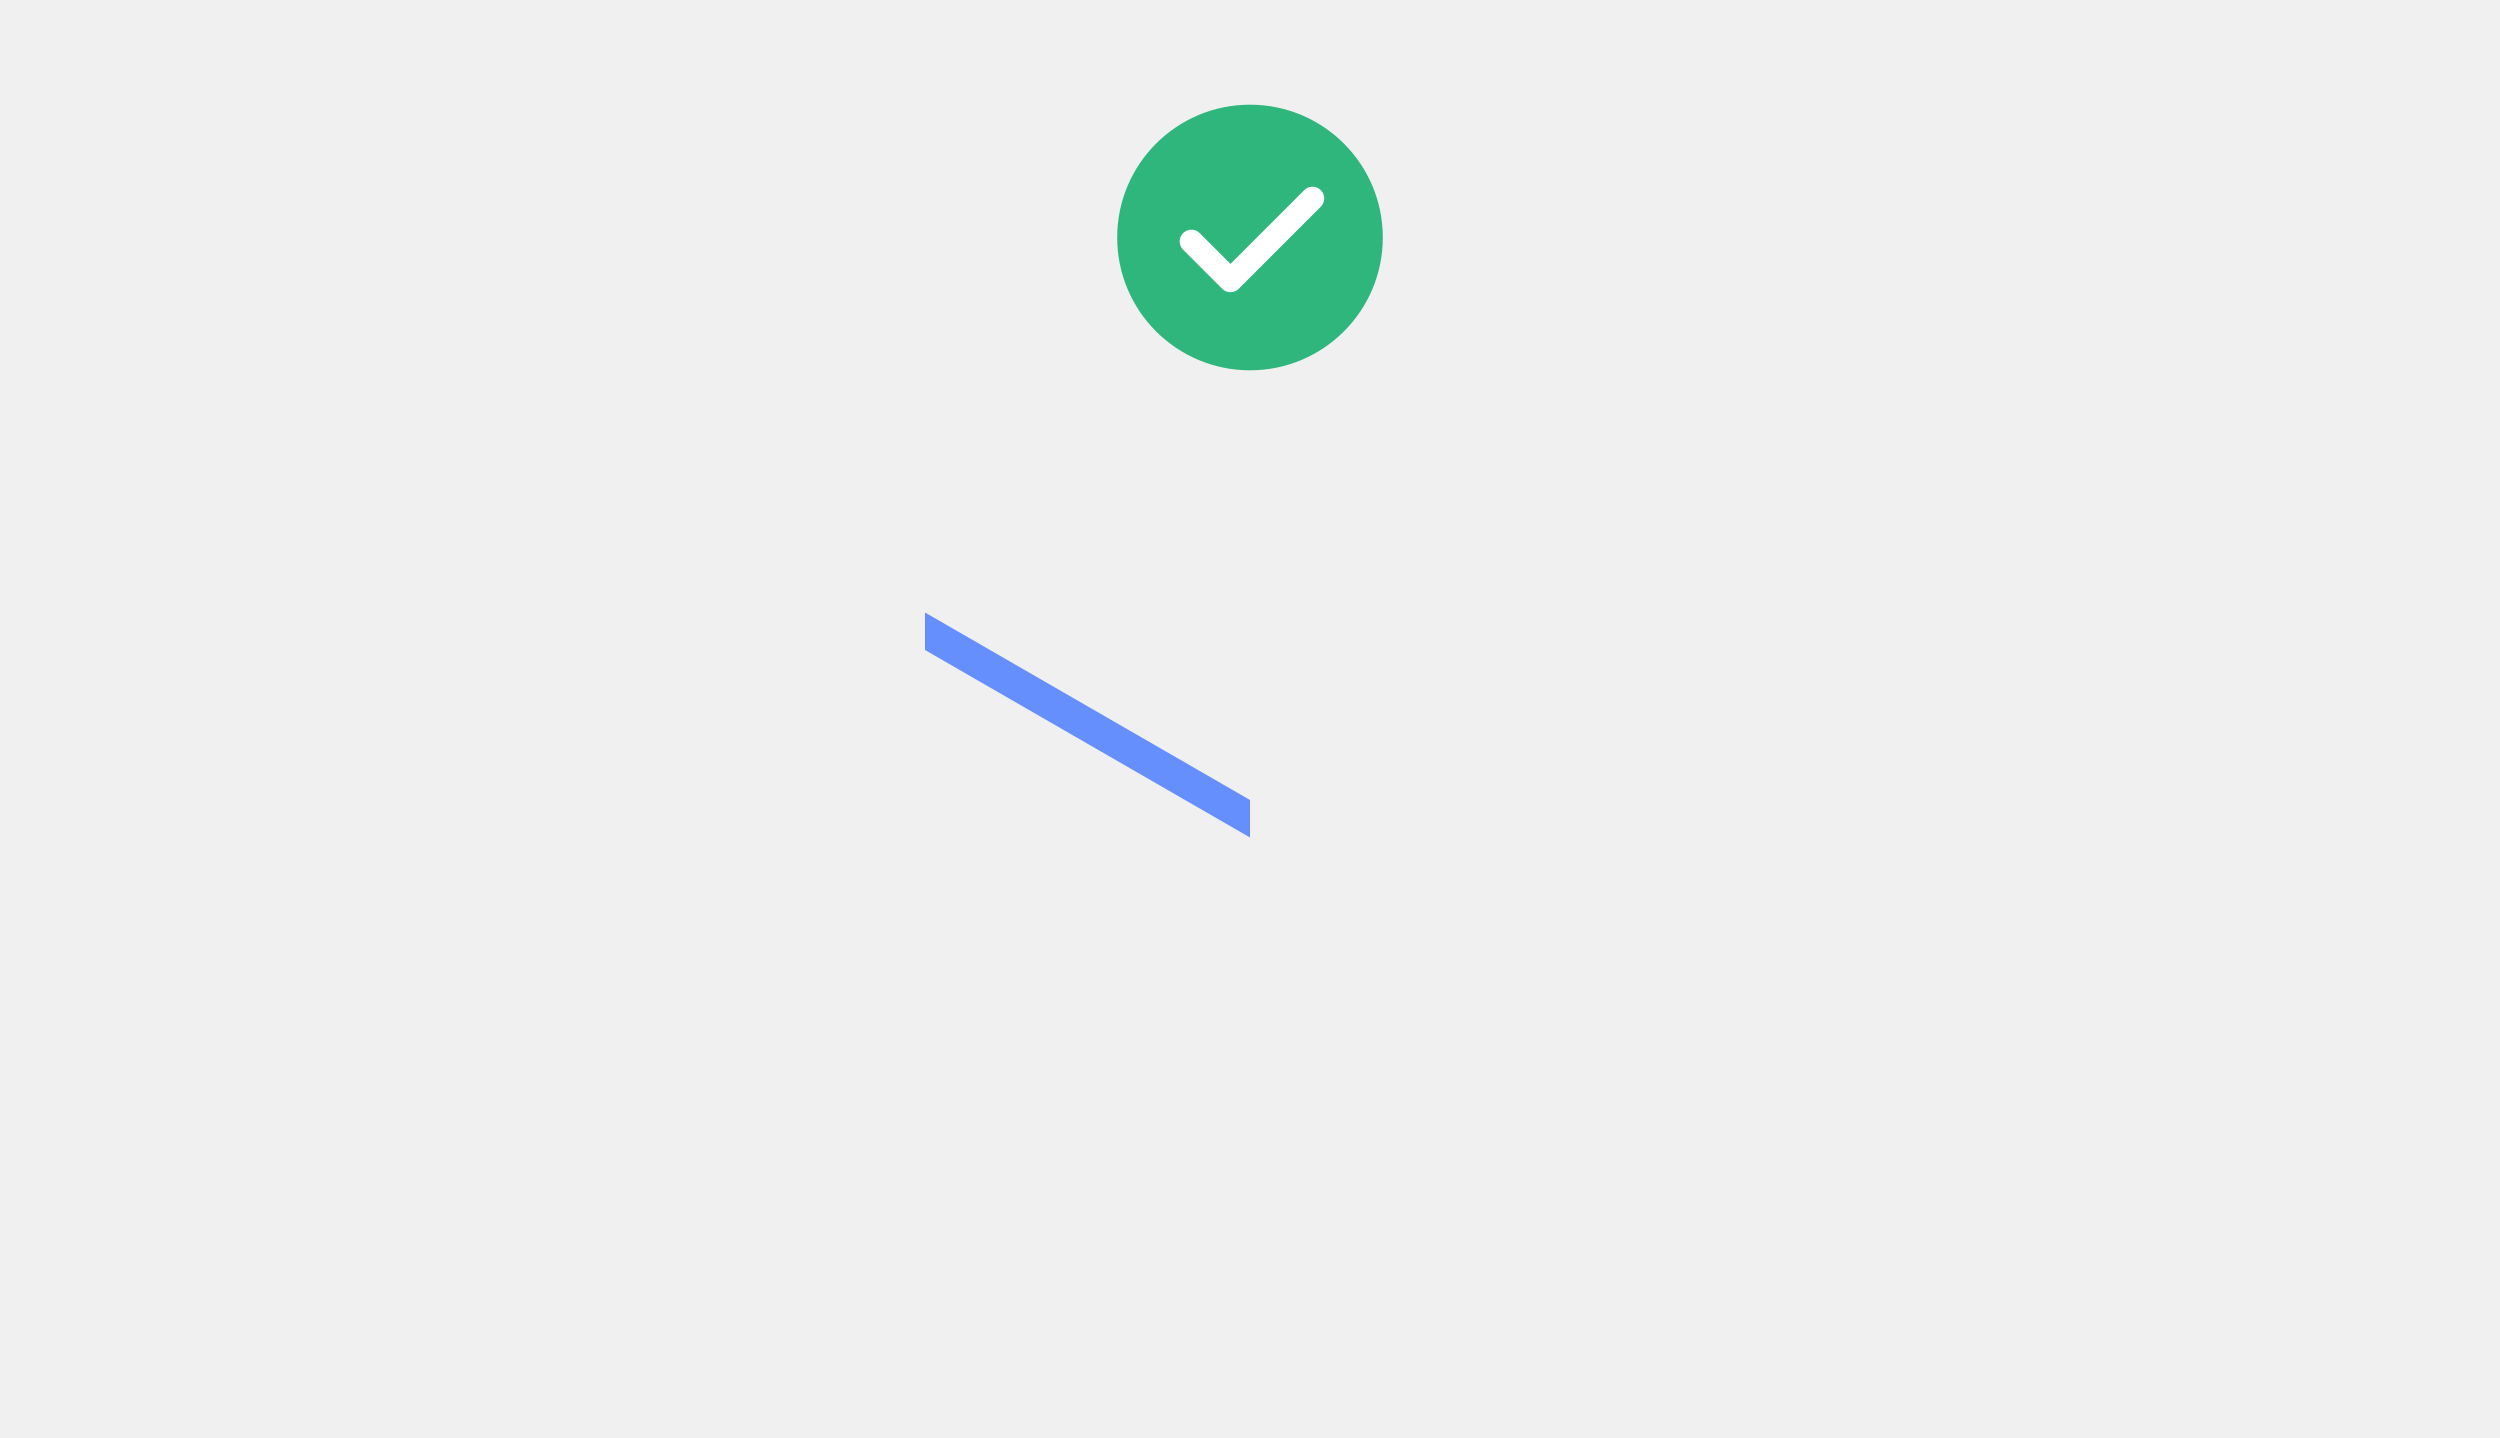
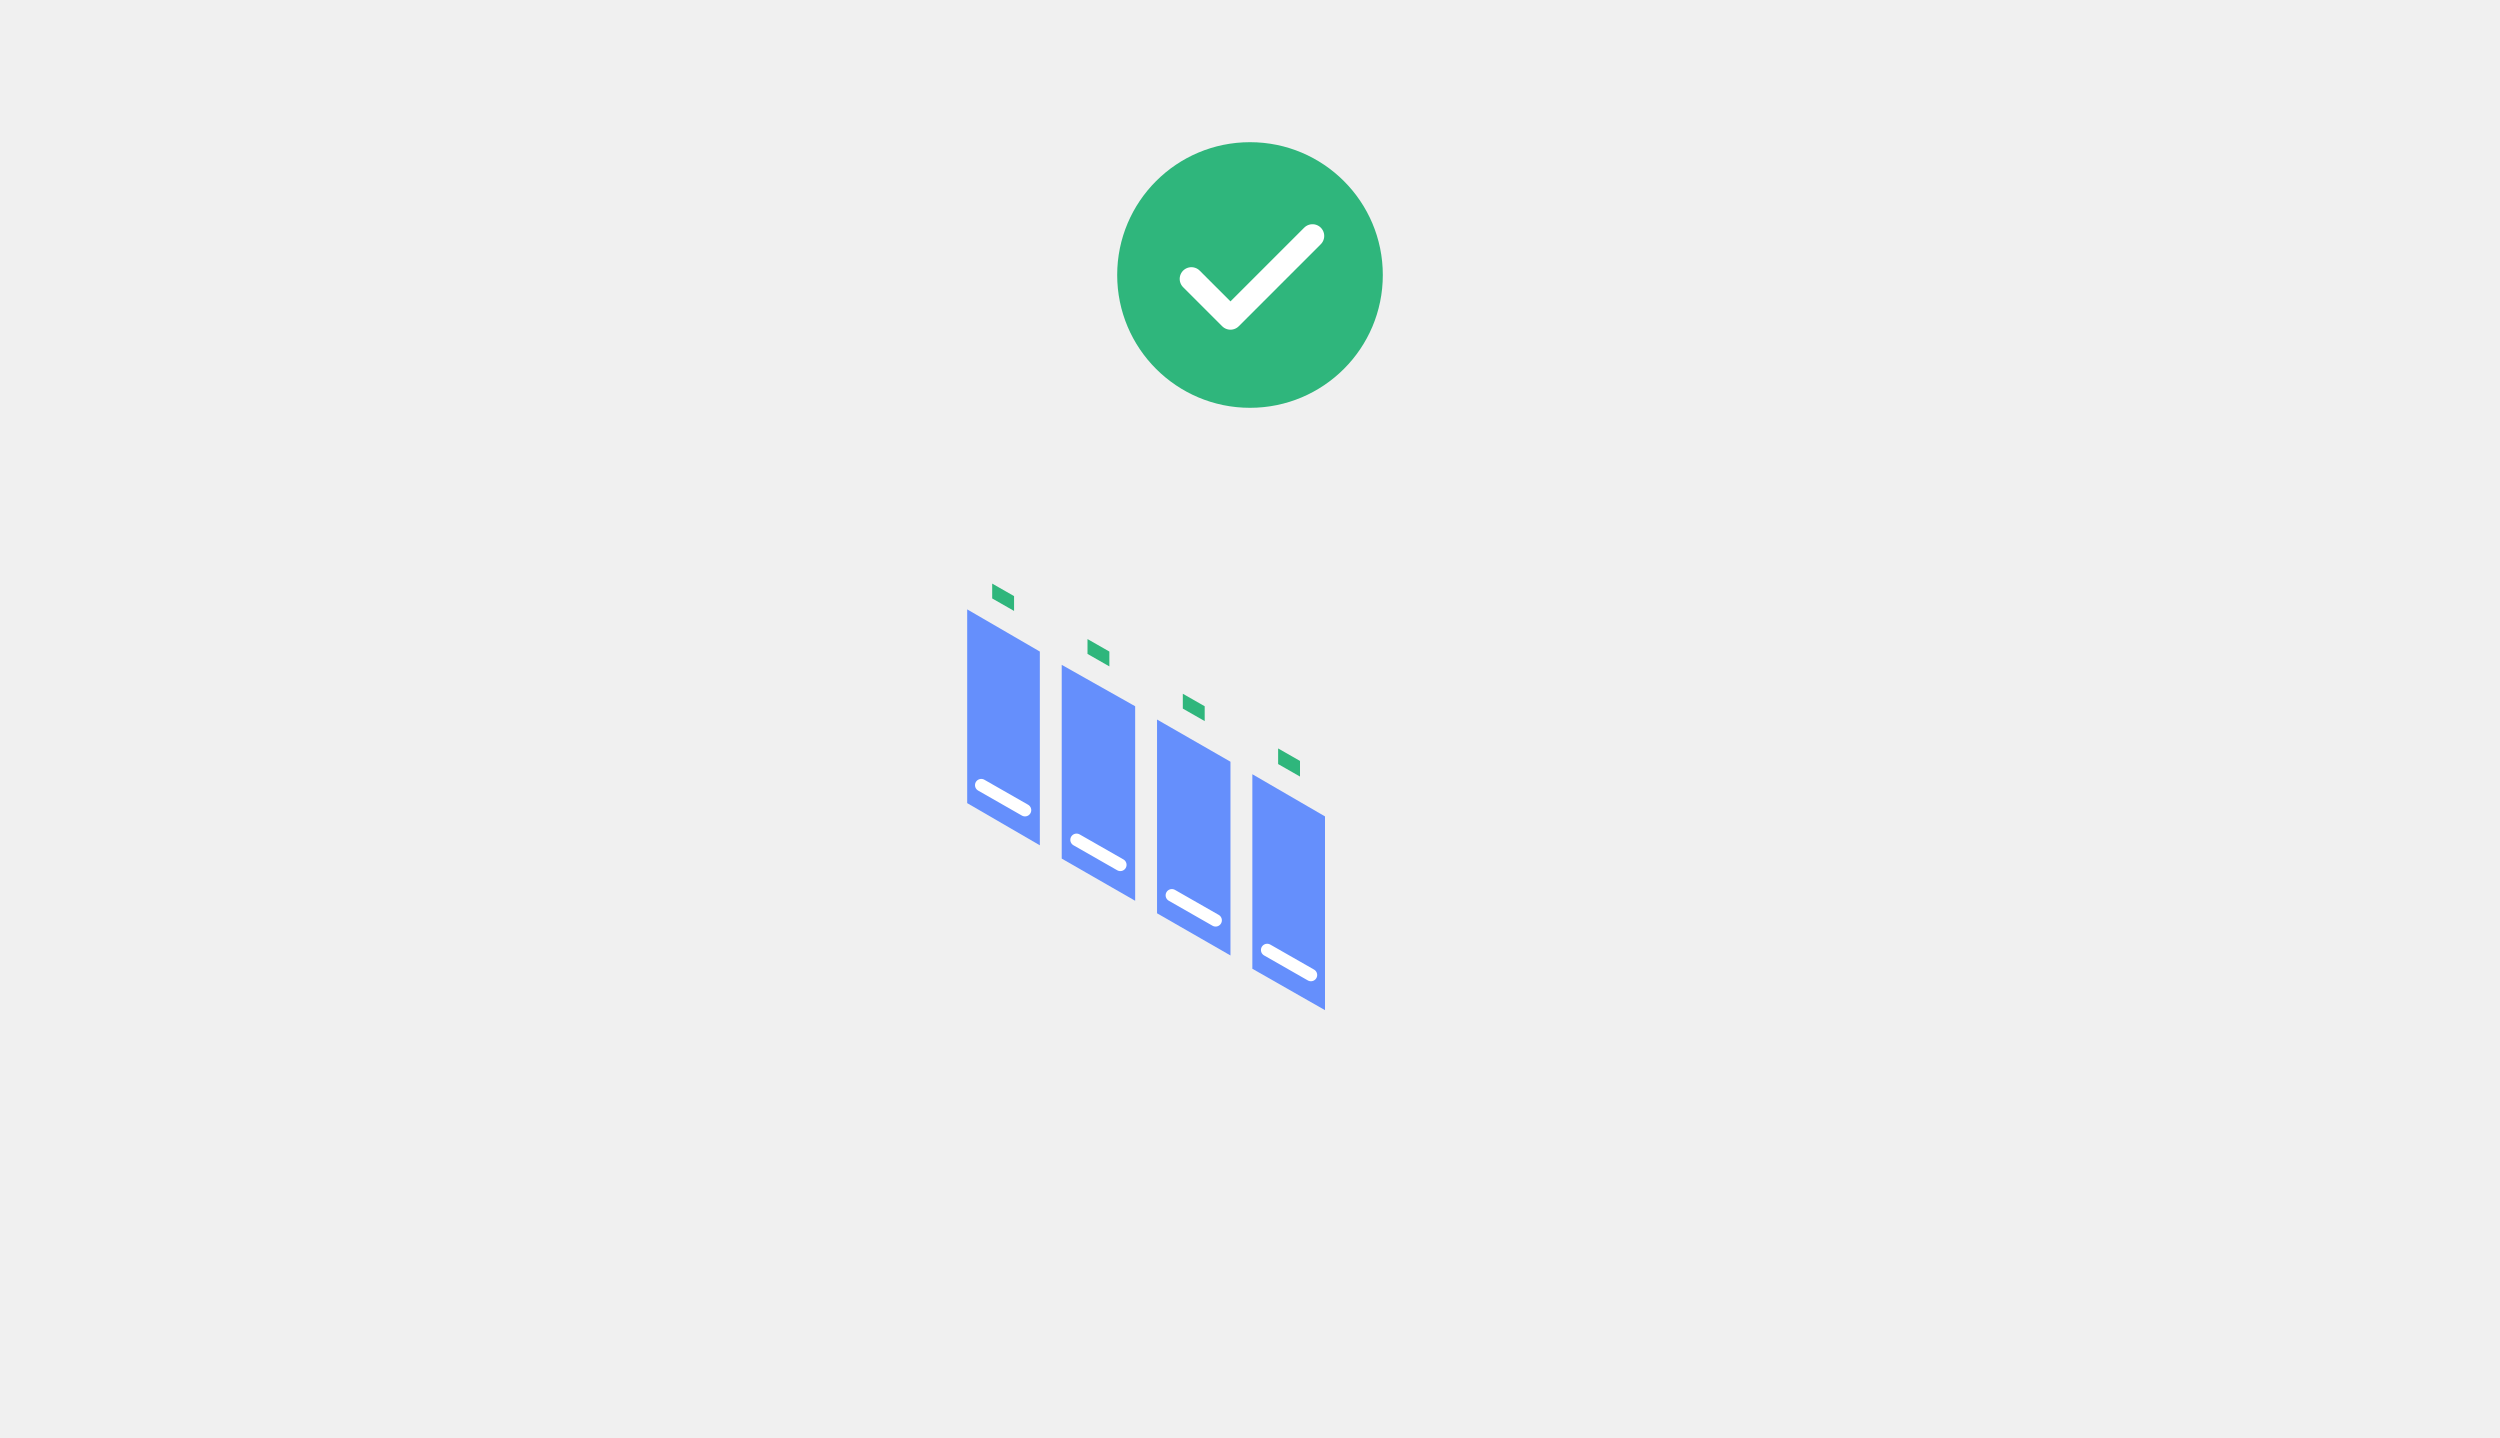
<svg xmlns="http://www.w3.org/2000/svg" viewBox="0 20 320 184" fill="none">
  <style>.es-pt,.es-t,.es-l,.es-r,.es-at,.es-al,.es-ar,.es-dt,.es-dl,.es-dr{stroke-width:1;stroke-linejoin:round}.es-pt{fill:light-dark(#f6f8fb,#1c1d20);stroke:light-dark(#dfe5ee,#2e2f34)}.es-t{fill:light-dark(#ffffff,#3c3d43)}.es-l{fill:light-dark(#eef1f6,#2e2f34)}.es-r{fill:light-dark(#dbe1ea,#242529)}.es-t,.es-l,.es-r{stroke:light-dark(#c7cfdb,#4b4c53)}.es-ib{fill:#658ffc}.es-ig{fill:#2fb67c}.es-io{fill:#f5a524}.es-ip{fill:#a77bf3}.es-wt{fill:#ffffff}.es-wl{fill:#f1f3f7}.es-wr{fill:#dfe4ec}.es-wt,.es-wl,.es-wr{stroke:#c7cfdb;stroke-width:1;stroke-linejoin:round}.es-lnw{fill:none;stroke:#c7cfdb;stroke-width:2;stroke-linecap:round}.es-at{fill:light-dark(#adc2fe,#8eaafc)}.es-al{fill:#658ffc}.es-ar{fill:light-dark(#4870e0,#4566c8)}.es-at,.es-al,.es-ar{stroke:light-dark(#3a60cc,#a9bffe)}.es-dt,.es-dl,.es-dr{stroke:light-dark(#b4bdcc,#0d0d0f)}.es-dt{fill:light-dark(#cdd4df,#18191b)}.es-dl{fill:light-dark(#c3cbd8,#141517)}.es-dr{fill:light-dark(#b8c1cf,#101113)}.es-g{fill:light-dark(rgba(101,143,252,.06),rgba(101,143,252,.07));stroke:light-dark(#90a9ee,#5b79cc);stroke-width:1.2;stroke-dasharray:4 3;stroke-linejoin:round}.es-g polyline{fill:none}.es-grid{stroke:light-dark(#e8ecf3,#26272b);stroke-width:1}.es-sh{fill:light-dark(rgba(30,45,80,.09),rgba(0,0,0,.45))}.es-ln{fill:none;stroke:light-dark(#c7cfdb,#4b4c53);stroke-width:2;stroke-linecap:round;stroke-linejoin:round}.es-lnf{fill:light-dark(#c7cfdb,#4b4c53)}.es-acc{fill:#658ffc}.es-accs{fill:none;stroke:#658ffc;stroke-width:2.5;stroke-linecap:round;stroke-linejoin:round}.es-path{fill:none;stroke:light-dark(#9fb4ec,#4f6bb8);stroke-width:1.5;stroke-dasharray:4 4;stroke-linecap:round}.es-ok{fill:#2fb67c}.es-err{fill:#f0616d}.es-errs{fill:none;stroke:#f0616d;stroke-width:2;stroke-linecap:round}.es-w{fill:#ffffff}.es-ws{fill:none;stroke:#ffffff;stroke-width:3;stroke-linecap:round;stroke-linejoin:round}.es-c{transform-box:fill-box;transform-origin:center}.es-ns{stroke:none}.es-thin{stroke-width:1.6}.es-d1{animation-delay:.6s}.es-d2{animation-delay:1.2s}.es-d3{animation-delay:1.5s}.es-d4{animation-delay:1.8s}.es-float{animation:es-float 4s ease-in-out infinite}.es-shadow{animation:es-shadow 4s ease-in-out infinite}.es-dash{animation:es-dash 1.2s linear infinite}.es-blink{animation:es-blink 2s ease-in-out infinite}.es-pulse{animation:es-pulse 3s ease-out infinite}@keyframes es-float{0%,100%{transform:translateY(0)}50%{transform:translateY(-7px)}}@keyframes es-shadow{0%,100%{transform:scale(1);opacity:1}50%{transform:scale(.82);opacity:.55}}@keyframes es-dash{to{stroke-dashoffset:-16}}@keyframes es-blink{0%,100%{opacity:1}50%{opacity:.2}}@keyframes es-pulse{0%{transform:scale(.55);opacity:.9}100%{transform:scale(1.5);opacity:0}}</style>
  <polygon class="es-pt" points="169.7,190.4 166.9,191.7 163.6,192.4 160,192.7 156.4,192.4 153.1,191.7 150.3,190.4 58.8,137.6 56.7,136 55.3,134 54.8,132 55.3,130 56.7,128 58.8,126.4 150.3,73.6 153.1,72.3 156.4,71.6 160,71.3 163.6,71.6 166.9,72.3 169.7,73.6 261.2,126.4 263.3,128 264.7,130 265.2,132 264.7,134 263.3,136 261.2,137.6" />
  <line class="es-grid" x1="173.9" y1="76" x2="63" y2="140" />
  <line class="es-grid" x1="146.1" y1="76" x2="257" y2="140" />
  <line class="es-grid" x1="187.7" y1="84" x2="76.9" y2="148" />
  <line class="es-grid" x1="132.3" y1="84" x2="243.1" y2="148" />
  <line class="es-grid" x1="201.6" y1="92" x2="90.7" y2="156" />
  <line class="es-grid" x1="118.4" y1="92" x2="229.3" y2="156" />
  <line class="es-grid" x1="215.4" y1="100" x2="104.6" y2="164" />
  <line class="es-grid" x1="104.6" y1="100" x2="215.4" y2="164" />
  <line class="es-grid" x1="229.3" y1="108" x2="118.4" y2="172" />
  <line class="es-grid" x1="90.7" y1="108" x2="201.6" y2="172" />
  <line class="es-grid" x1="243.1" y1="116" x2="132.3" y2="180" />
  <line class="es-grid" x1="76.9" y1="116" x2="187.7" y2="180" />
  <line class="es-grid" x1="257" y1="124" x2="146.1" y2="188" />
  <line class="es-grid" x1="63" y1="124" x2="173.9" y2="188" />
  <g class="es-c es-pulse">
-     <ellipse class="es-path" cx="160" cy="132" rx="58.8" ry="33.9" />
+     <ellipse class="es-path" cx="160" cy="132" rx="62.7" ry="36.2" />
  </g>
  <g class="es-c es-pulse es-d3">
-     <ellipse class="es-path" cx="160" cy="132" rx="58.8" ry="33.9" />
+     <ellipse class="es-path" cx="160" cy="132" rx="62.7" ry="36.2" />
  </g>
-   <polygon class="es-sh" points="160,104.8 207.1,132 160,159.2 112.9,132" />
-   <polygon class="es-t" points="160,68 201.6,92 160,116 118.4,92" />
-   <polygon class="es-l" points="118.4,132 160,156 160,116 118.4,92" />
-   <polygon class="es-r" points="201.6,132 160,156 160,116 201.6,92" />
-   <polygon class="es-al es-ns" points="118.4,103.2 160,127.2 160,122.4 118.4,98.4" />
-   <polygon class="es-ar es-ns" points="201.6,103.2 160,127.2 160,122.4 201.6,98.4" />
+   <polygon class="es-sh" points="151.1,105.1 206.6,137.1 171.6,157.3 116.2,125.3" />
+   <polygon class="es-t" points="151.1,69.3 202.1,98.7 171.6,116.3 120.6,86.9" />
+   <polygon class="es-l" points="120.6,125.3 171.6,154.7 171.6,116.3 120.6,86.9" />
+   <polygon class="es-r" points="202.1,137.1 171.6,154.7 171.6,116.3 202.1,98.7" />
+   <polygon class="es-dl" points="123.4,123 133.4,128.8 133.4,103.2 123.4,97.4" />
+   <polygon class="es-al" points="123.8,122.8 133.1,128.2 133.1,103.4 123.8,98" />
+   <line class="es-ws es-thin" x1="125.6" y1="120.5" x2="131.2" y2="123.7" />
+   <polygon class="es-lnf" points="127,96.6 129.8,98.2 129.8,96.3 127,94.7" />
+   <g class="">
+     <polygon class="es-ok" points="127,96.6 129.8,98.2 129.8,96.3 127,94.7" />
+   </g>
+   <polygon class="es-dl" points="135.6,130.1 145.6,135.8 145.6,110.2 135.6,104.5" />
+   <polygon class="es-al" points="135.9,129.9 145.3,135.3 145.3,110.4 135.9,105.1" />
+   <line class="es-ws es-thin" x1="137.8" y1="127.5" x2="143.4" y2="130.7" />
+   <polygon class="es-lnf" points="139.2,103.7 142,105.3 142,103.4 139.2,101.8" />
+   <g class="">
+     <polygon class="es-ok" points="139.2,103.7 142,105.3 142,103.4 139.2,101.8" />
+   </g>
+   <polygon class="es-dl" points="147.8,137.1 157.8,142.9 157.8,117.3 147.8,111.5" />
+   <polygon class="es-al" points="148.1,136.9 157.5,142.3 157.5,117.5 148.1,112.1" />
+   <line class="es-ws es-thin" x1="150" y1="134.6" x2="155.6" y2="137.8" />
+   <polygon class="es-lnf" points="151.4,110.7 154.2,112.3 154.2,110.4 151.4,108.8" />
+   <g class="">
+     <polygon class="es-ok" points="151.4,110.7 154.2,112.3 154.2,110.4 151.4,108.8" />
+   </g>
+   <polygon class="es-dl" points="160,144.2 170,149.9 170,124.3 160,118.6" />
+   <polygon class="es-al" points="160.3,144 169.6,149.3 169.6,124.5 160.3,119.1" />
+   <line class="es-ws es-thin" x1="162.2" y1="141.6" x2="167.8" y2="144.8" />
+   <polygon class="es-lnf" points="163.6,117.8 166.4,119.4 166.4,117.4 163.6,115.8" />
+   <g class="">
+     <polygon class="es-ok" points="163.6,117.8 166.4,119.4 166.4,117.4 163.6,115.8" />
+   </g>
  <g class="es-float">
-     <g transform="translate(160 50.4)">
+     <g transform="translate(160 55.2)">
      <circle class="es-ok" r="17" />
      <path class="es-ws" d="M-7.5 0.5L-2.5 5.5L8 -5" />
    </g>
  </g>
</svg>
